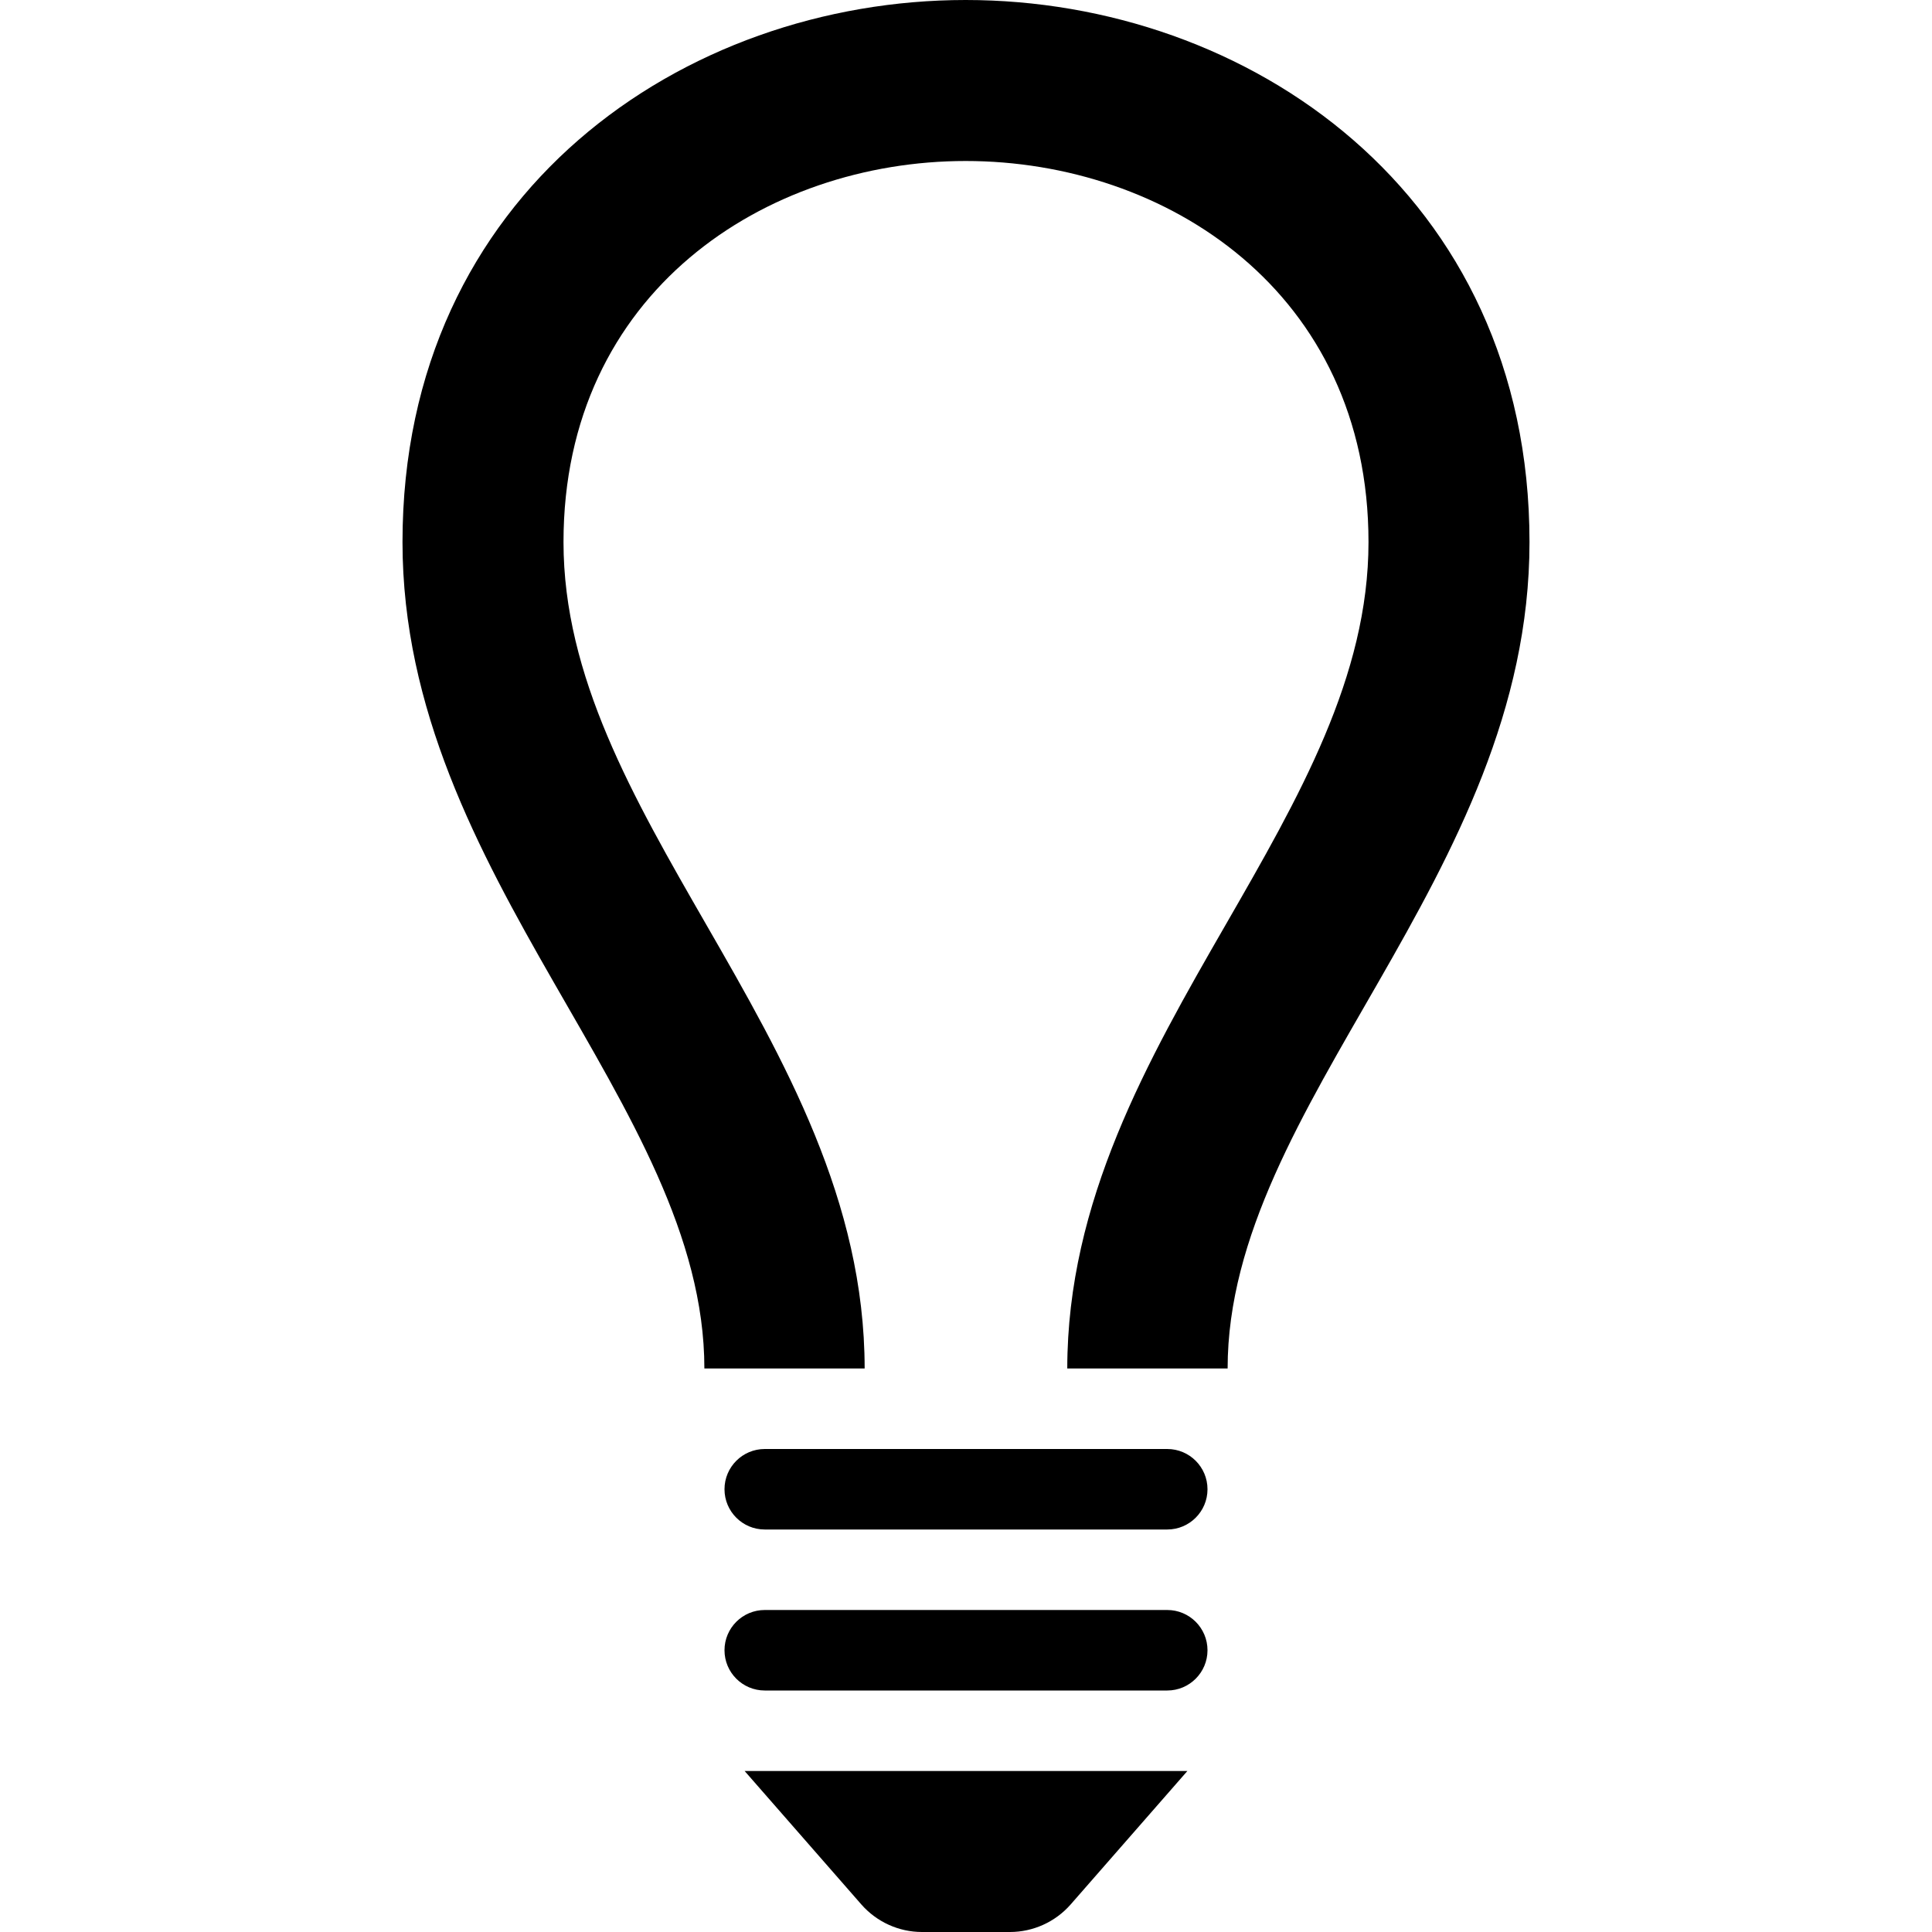
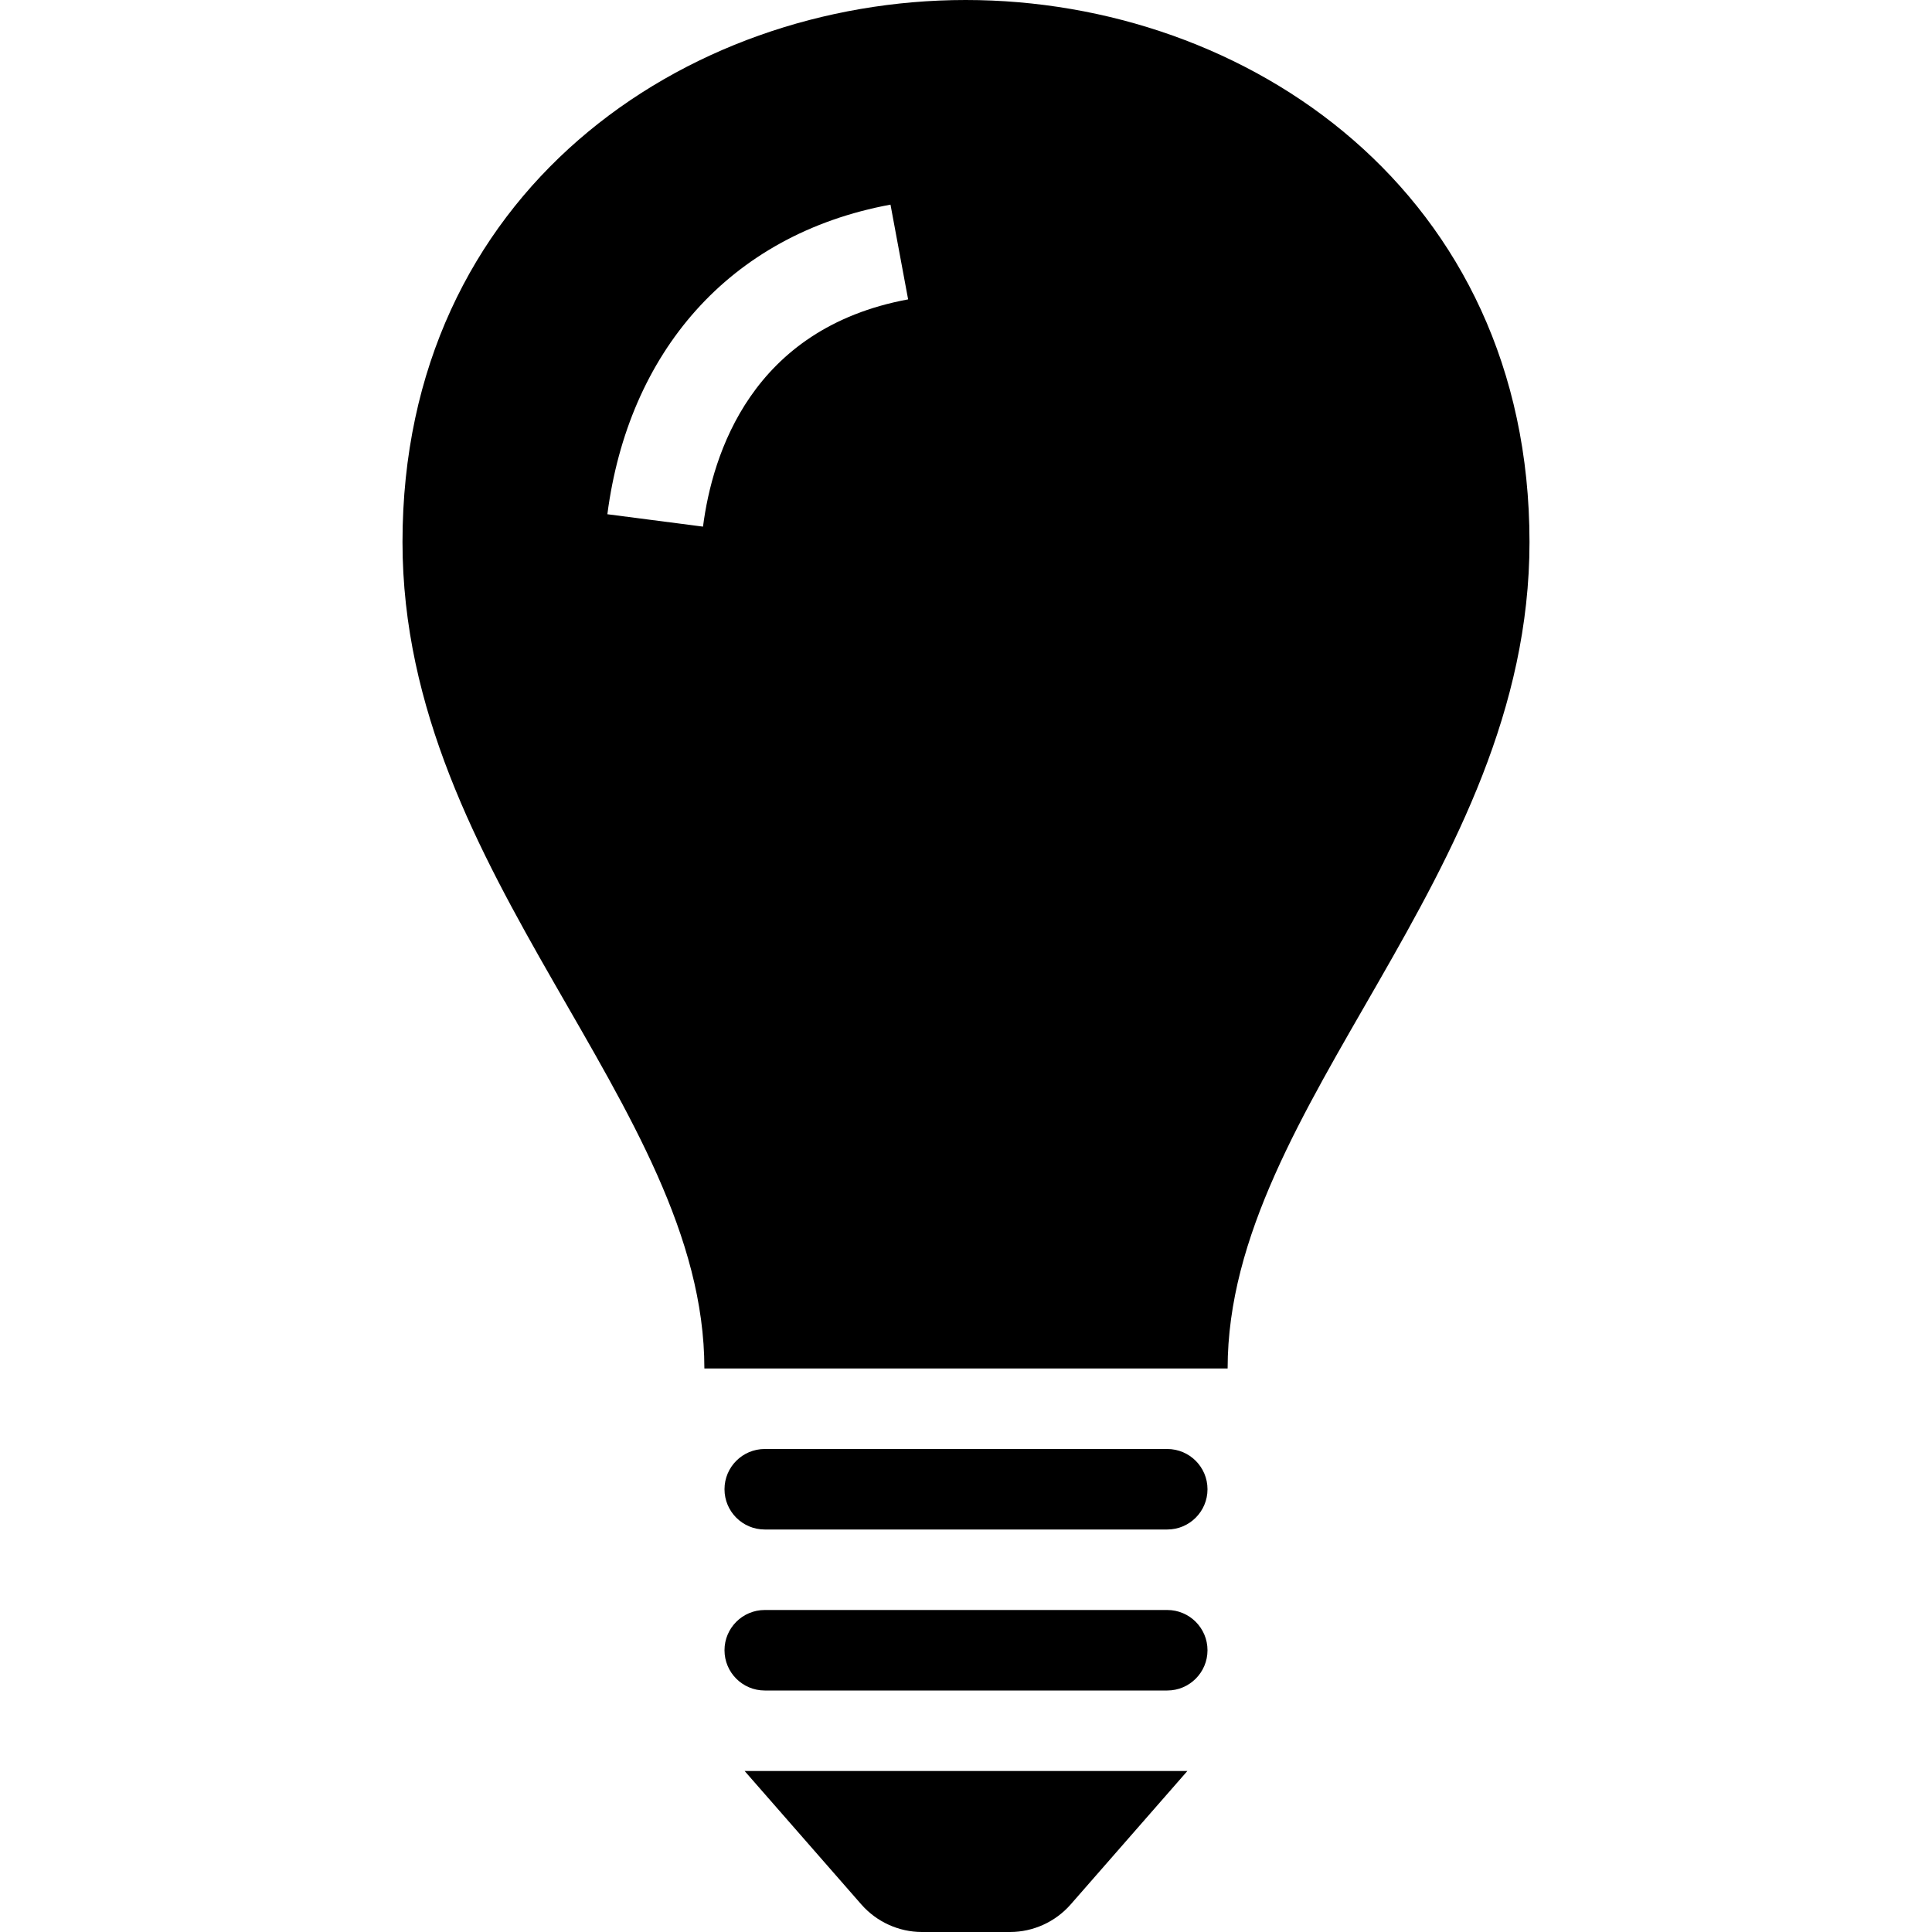
<svg xmlns="http://www.w3.org/2000/svg" width="24" height="24" viewBox="0 0 24 24">
-   <path d="M19 6.734c0 4.164-3.75 6.98-3.75 10.266h-1.992c.001-2.079.997-3.826 1.968-5.513.912-1.585 1.774-3.083 1.774-4.753 0-3.108-2.517-4.734-5.004-4.734-2.483 0-4.996 1.626-4.996 4.734 0 1.67.862 3.168 1.774 4.753.971 1.687 1.966 3.434 1.967 5.513h-1.991c0-3.286-3.75-6.103-3.75-10.266 0-4.343 3.498-6.734 6.996-6.734 3.502 0 7.004 2.394 7.004 6.734zm-4 11.766c0 .276-.224.5-.5.5h-5c-.276 0-.5-.224-.5-.5s.224-.5.5-.5h5c.276 0 .5.224.5.5zm0 2c0 .276-.224.5-.5.5h-5c-.276 0-.5-.224-.5-.5s.224-.5.5-.5h5c.276 0 .5.224.5.5zm-1.701 3.159c-.19.216-.465.341-.753.341h-1.093c-.288 0-.562-.125-.752-.341l-1.451-1.659h5.5l-1.451 1.659z" />
+   <path d="M15 20.5c0 .276-.224.5-.5.5h-5c-.276 0-.5-.224-.5-.5s.224-.5.5-.5h5c.276 0 .5.224.5.5zm-.5-2.5h-5c-.276 0-.5.224-.5.5s.224.5.5.5h5c.276 0 .5-.224.5-.5s-.224-.5-.5-.5zm-3.799 5.659c.19.216.465.341.752.341h1.094c.287 0 .562-.125.752-.341l1.451-1.659h-5.5l1.451 1.659zm8.299-16.925c0 4.164-3.75 6.98-3.75 10.266h-6.5c0-3.286-3.75-6.103-3.75-10.266 0-4.343 3.498-6.734 6.996-6.734 3.502 0 7.004 2.394 7.004 6.734zm-7.719-3.015l-.219-1.177c-2.017.373-3.258 1.851-3.517 3.846l1.188.154c.116-.9.602-2.463 2.548-2.823z" />
</svg>
